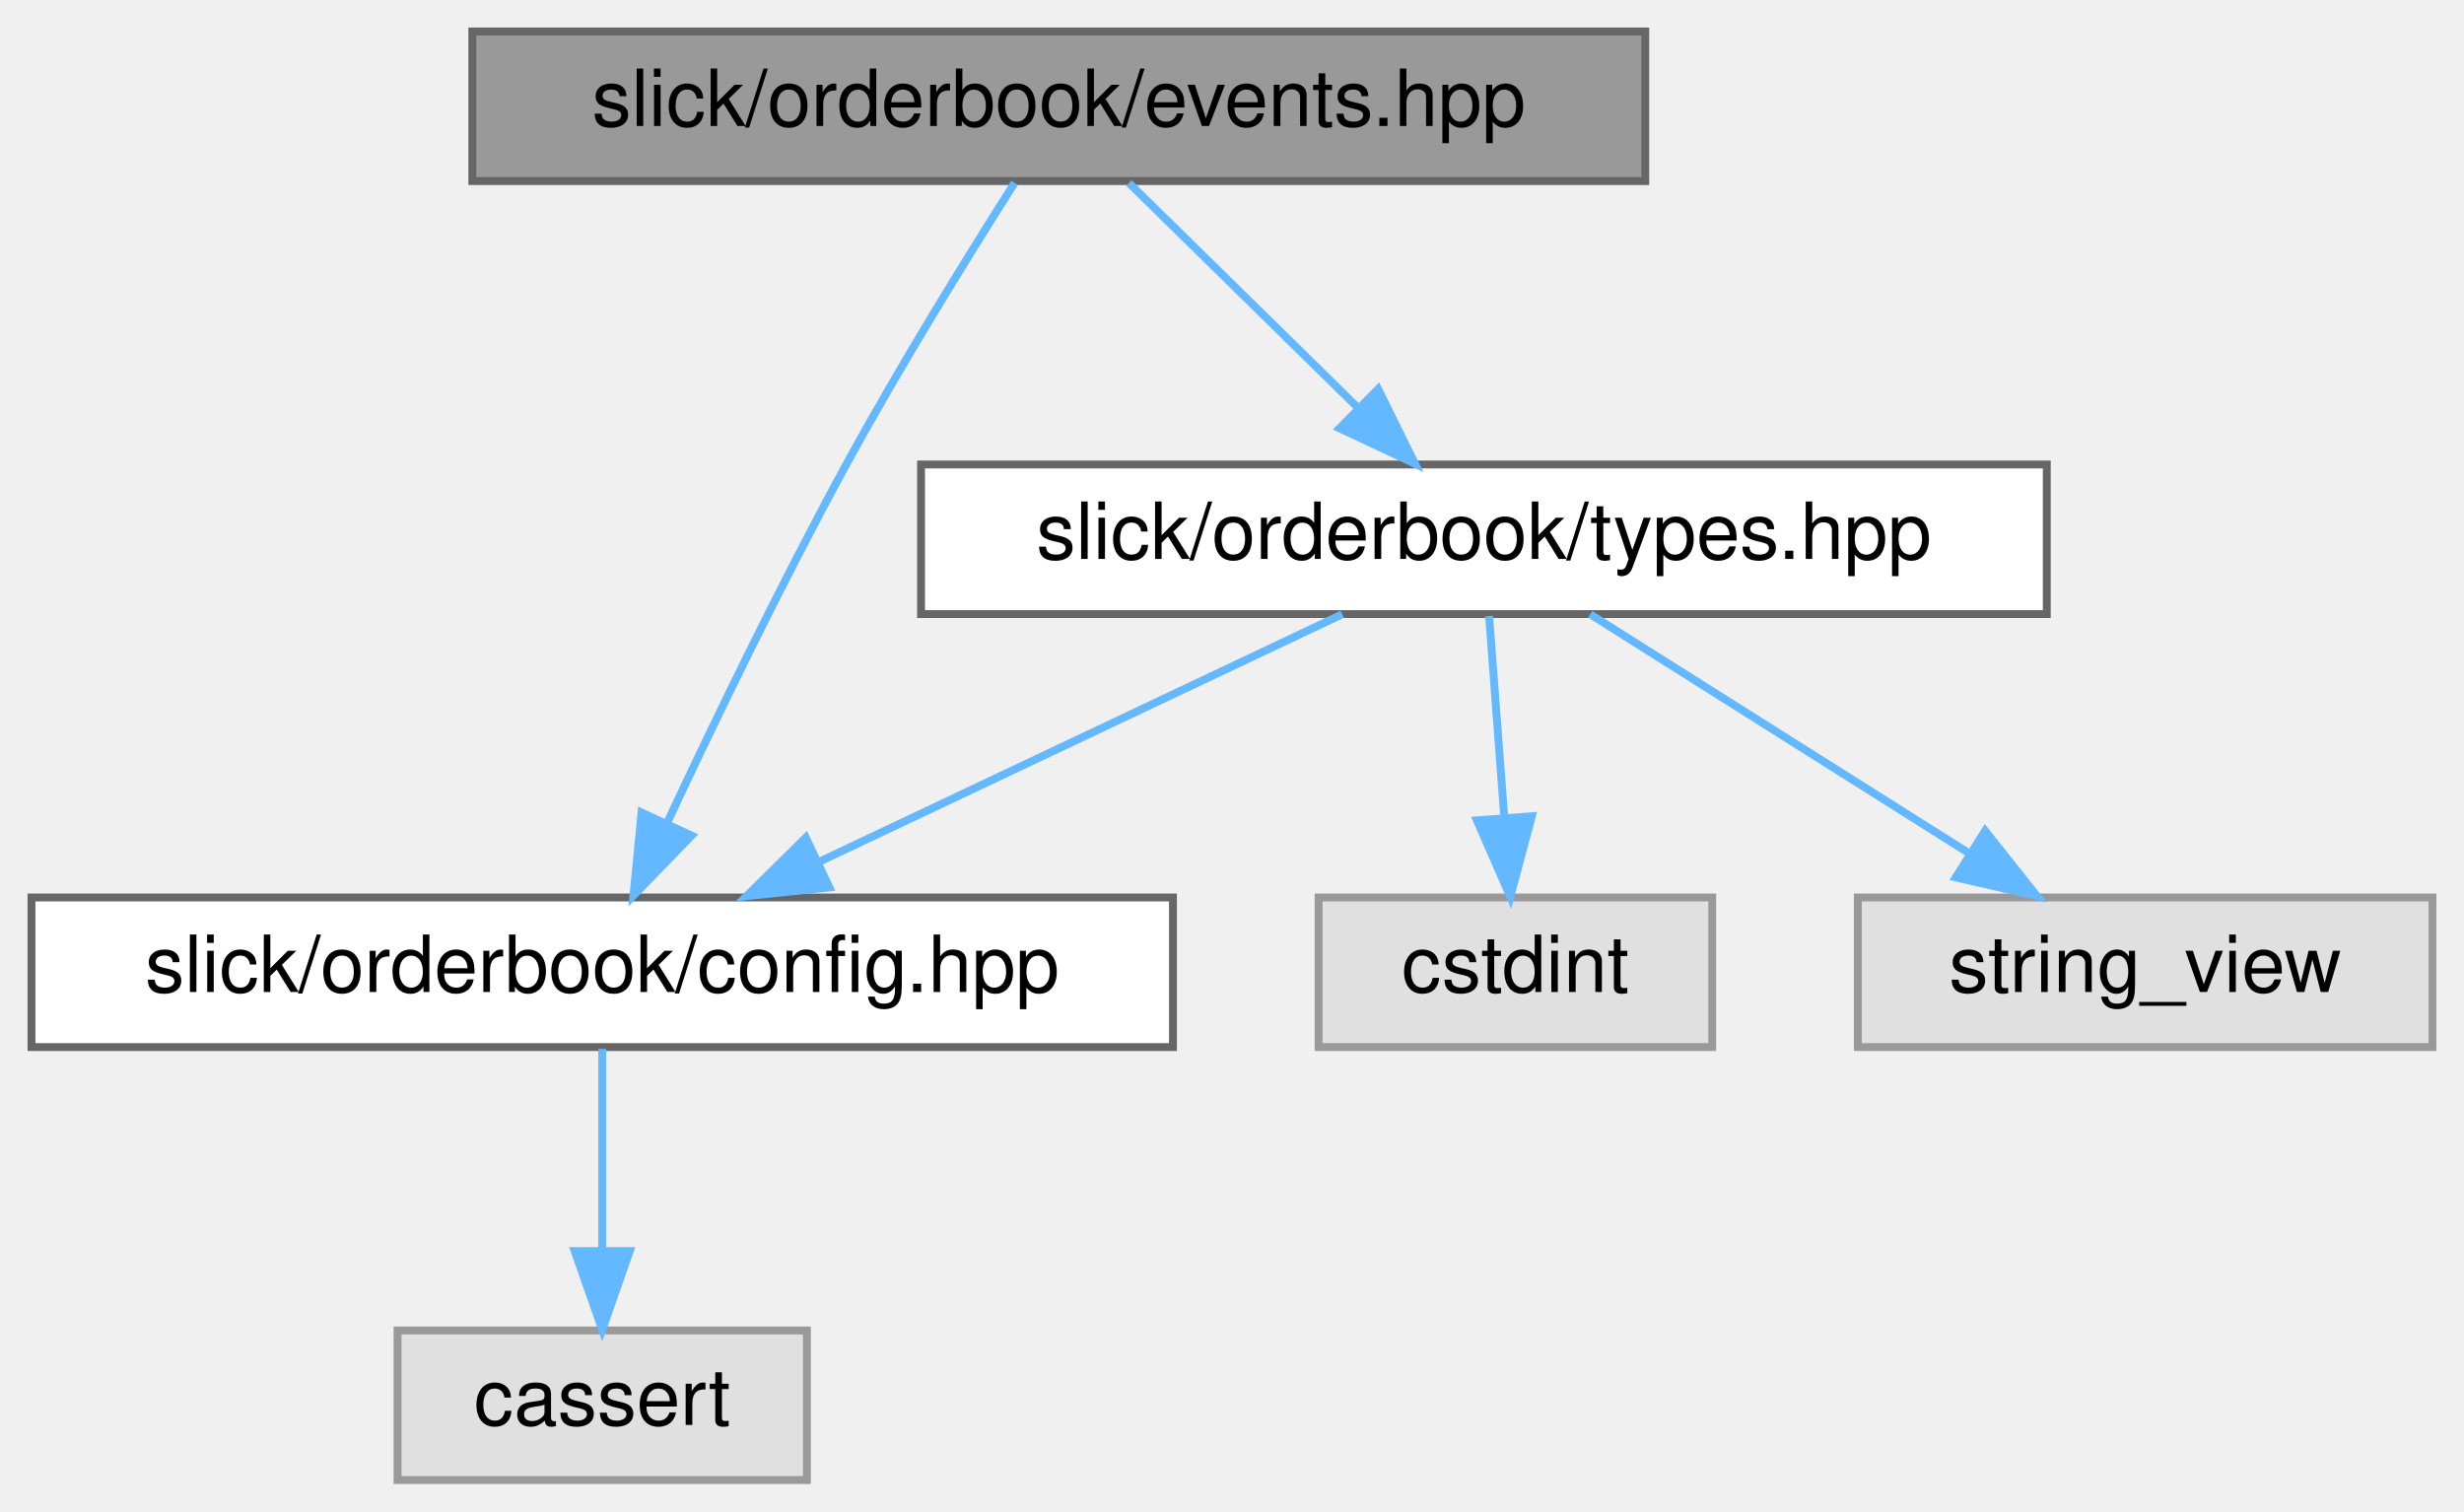
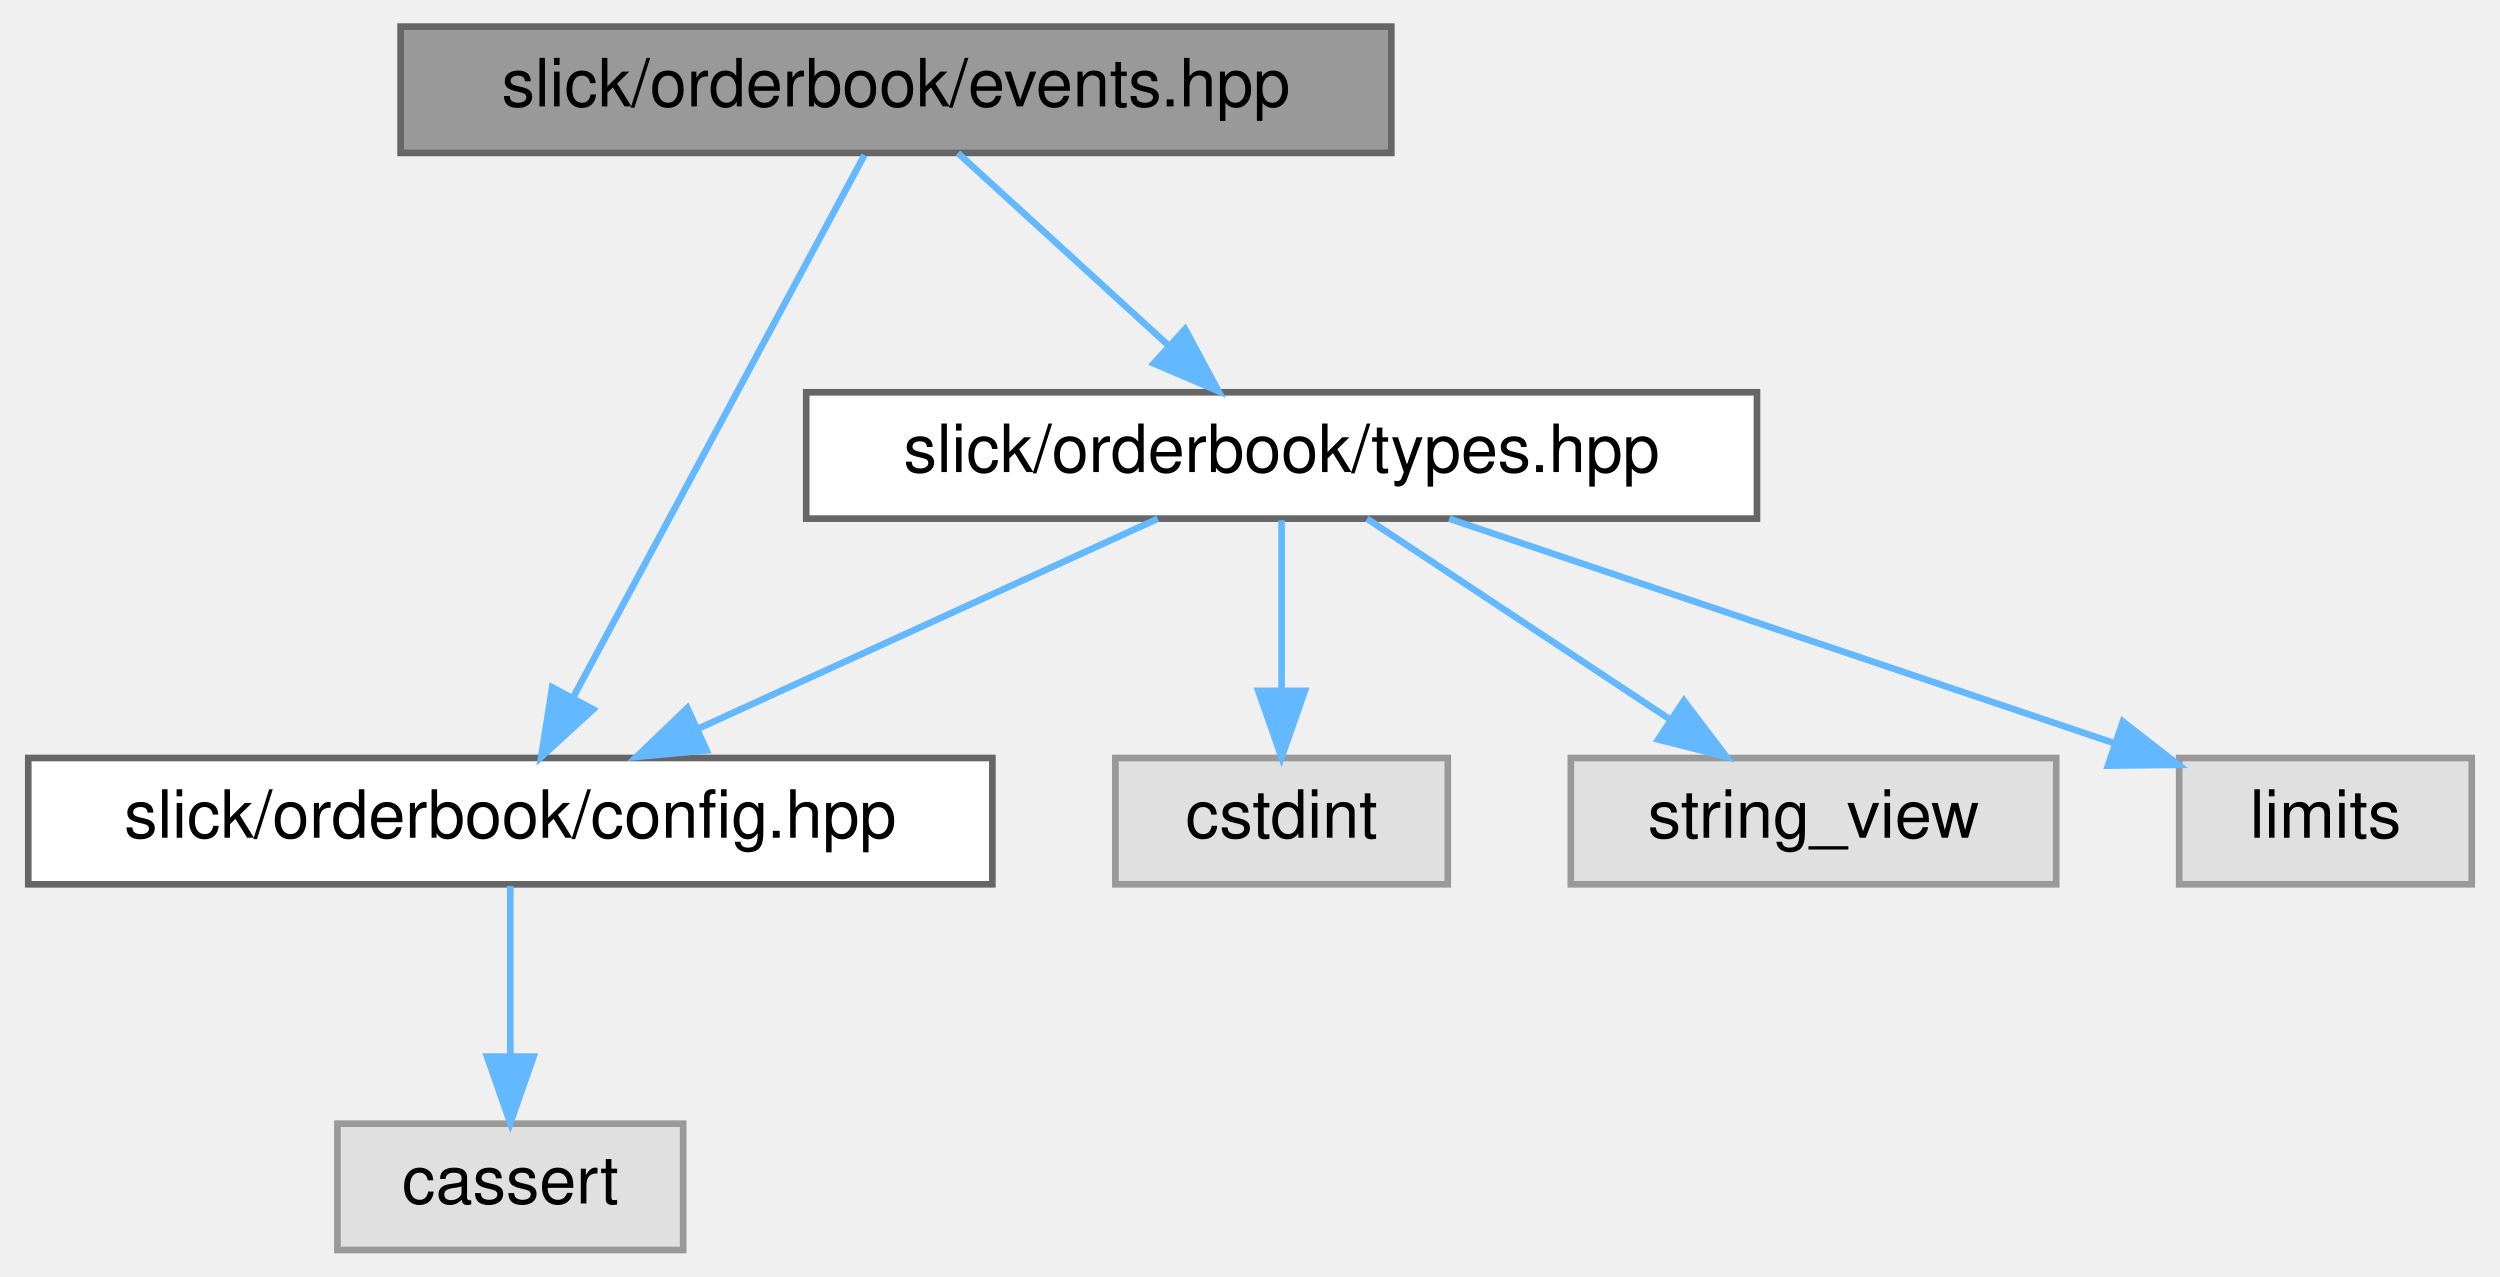
- <svg xmlns="http://www.w3.org/2000/svg" xmlns:xlink="http://www.w3.org/1999/xlink" width="313pt" height="192pt" viewBox="0.00 0.00 313.00 192.00">
+ <svg xmlns="http://www.w3.org/2000/svg" xmlns:xlink="http://www.w3.org/1999/xlink" width="376pt" height="192pt" viewBox="0.00 0.00 375.50 192.00">
  <g id="graph0" class="graph" transform="scale(1 1) rotate(0) translate(4 188)">
    <g id="Node000001" class="node">
      <g id="a_Node000001">
        <a xlink:title=" ">
          <polygon fill="#999999" stroke="#666666" points="205,-184 56,-184 56,-165 205,-165 205,-184" />
          <text text-anchor="middle" x="130.5" y="-172" font-family="Helvetica,sans-Serif" font-size="10.00">slick/orderbook/events.hpp</text>
        </a>
      </g>
    </g>
    <g id="Node000002" class="node">
      <g id="a_Node000002">
        <a xlink:href="config_8hpp.html" target="_top" xlink:title=" ">
          <polygon fill="white" stroke="#666666" points="145,-74 0,-74 0,-55 145,-55 145,-74" />
          <text text-anchor="middle" x="72.5" y="-62" font-family="Helvetica,sans-Serif" font-size="10.00">slick/orderbook/config.hpp</text>
        </a>
      </g>
    </g>
    <g id="edge1_Node000001_Node000002" class="edge">
      <g id="a_edge1_Node000001_Node000002">
        <a xlink:title=" ">
-           <path fill="none" stroke="#63b8ff" d="M124.88,-164.77C119.24,-155.9 110.43,-141.69 103.5,-129 95.24,-113.88 86.71,-96.23 80.7,-83.39" />
-           <polygon fill="#63b8ff" stroke="#63b8ff" points="83.85,-81.86 76.47,-74.25 77.5,-84.8 83.85,-81.86" />
+           <path fill="none" stroke="#63b8ff" d="M125.75,-164.66C116.19,-146.85 94.45,-106.37 81.9,-83.01" />
+           <polygon fill="#63b8ff" stroke="#63b8ff" points="84.96,-81.31 77.15,-74.16 78.8,-84.62 84.96,-81.31" />
        </a>
      </g>
    </g>
    <g id="Node000004" class="node">
      <g id="a_Node000004">
        <a xlink:href="types_8hpp.html" target="_top" xlink:title=" ">
-           <polygon fill="white" stroke="#666666" points="256,-129 113,-129 113,-110 256,-110 256,-129" />
-           <text text-anchor="middle" x="184.5" y="-117" font-family="Helvetica,sans-Serif" font-size="10.00">slick/orderbook/types.hpp</text>
+           <polygon fill="white" stroke="#666666" points="260,-129 117,-129 117,-110 260,-110 260,-129" />
+           <text text-anchor="middle" x="188.5" y="-117" font-family="Helvetica,sans-Serif" font-size="10.00">slick/orderbook/types.hpp</text>
        </a>
      </g>
    </g>
    <g id="edge3_Node000001_Node000004" class="edge">
      <g id="a_edge3_Node000001_Node000004">
        <a xlink:title=" ">
-           <path fill="none" stroke="#63b8ff" d="M139.42,-164.75C147.28,-157.03 158.93,-145.6 168.42,-136.28" />
-           <polygon fill="#63b8ff" stroke="#63b8ff" points="171.06,-138.59 175.75,-129.09 166.16,-133.6 171.06,-138.59" />
+           <path fill="none" stroke="#63b8ff" d="M139.82,-164.98C148.31,-157.23 161.06,-145.58 171.38,-136.14" />
+           <polygon fill="#63b8ff" stroke="#63b8ff" points="173.99,-138.5 179.01,-129.17 169.27,-133.33 173.99,-138.5" />
        </a>
      </g>
    </g>
    <g id="Node000003" class="node">
      <g id="a_Node000003">
        <a xlink:title=" ">
          <polygon fill="#e0e0e0" stroke="#999999" points="98.5,-19 46.5,-19 46.5,0 98.5,0 98.5,-19" />
          <text text-anchor="middle" x="72.5" y="-7" font-family="Helvetica,sans-Serif" font-size="10.00">cassert</text>
        </a>
      </g>
    </g>
    <g id="edge2_Node000002_Node000003" class="edge">
      <g id="a_edge2_Node000002_Node000003">
        <a xlink:title=" ">
          <path fill="none" stroke="#63b8ff" d="M72.5,-54.75C72.5,-47.8 72.5,-37.85 72.5,-29.13" />
          <polygon fill="#63b8ff" stroke="#63b8ff" points="76,-29.09 72.5,-19.09 69,-29.09 76,-29.09" />
        </a>
      </g>
    </g>
    <g id="edge4_Node000004_Node000002" class="edge">
      <g id="a_edge4_Node000004_Node000002">
        <a xlink:title=" ">
-           <path fill="none" stroke="#63b8ff" d="M166.51,-109.98C148.57,-101.5 120.78,-88.35 100.07,-78.54" />
-           <polygon fill="#63b8ff" stroke="#63b8ff" points="101.36,-75.28 90.82,-74.17 98.36,-81.61 101.36,-75.28" />
+           <path fill="none" stroke="#63b8ff" d="M169.86,-109.98C151.2,-101.46 122.25,-88.23 100.76,-78.41" />
+           <polygon fill="#63b8ff" stroke="#63b8ff" points="102.03,-75.14 91.48,-74.17 99.12,-81.51 102.03,-75.14" />
        </a>
      </g>
    </g>
    <g id="Node000005" class="node">
      <g id="a_Node000005">
        <a xlink:title=" ">
          <polygon fill="#e0e0e0" stroke="#999999" points="213.5,-74 163.5,-74 163.5,-55 213.5,-55 213.5,-74" />
          <text text-anchor="middle" x="188.5" y="-62" font-family="Helvetica,sans-Serif" font-size="10.00">cstdint</text>
        </a>
      </g>
    </g>
    <g id="edge5_Node000004_Node000005" class="edge">
      <g id="a_edge5_Node000004_Node000005">
        <a xlink:title=" ">
-           <path fill="none" stroke="#63b8ff" d="M185.16,-109.75C185.68,-102.8 186.44,-92.85 187.09,-84.13" />
-           <polygon fill="#63b8ff" stroke="#63b8ff" points="190.59,-84.32 187.85,-74.09 183.61,-83.8 190.59,-84.32" />
+           <path fill="none" stroke="#63b8ff" d="M188.5,-109.75C188.5,-102.8 188.5,-92.85 188.5,-84.13" />
+           <polygon fill="#63b8ff" stroke="#63b8ff" points="192,-84.09 188.5,-74.09 185,-84.09 192,-84.09" />
        </a>
      </g>
    </g>
    <g id="Node000006" class="node">
      <g id="a_Node000006">
        <a xlink:title=" ">
          <polygon fill="#e0e0e0" stroke="#999999" points="305,-74 232,-74 232,-55 305,-55 305,-74" />
          <text text-anchor="middle" x="268.5" y="-62" font-family="Helvetica,sans-Serif" font-size="10.00">string_view</text>
        </a>
      </g>
    </g>
    <g id="edge6_Node000004_Node000006" class="edge">
      <g id="a_edge6_Node000004_Node000006">
        <a xlink:title=" ">
-           <path fill="none" stroke="#63b8ff" d="M198,-109.98C210.9,-101.84 230.6,-89.41 245.9,-79.76" />
-           <polygon fill="#63b8ff" stroke="#63b8ff" points="248.17,-82.47 254.76,-74.17 244.43,-76.55 248.17,-82.47" />
+           <path fill="none" stroke="#63b8ff" d="M201.35,-109.98C213.64,-101.84 232.41,-89.41 246.98,-79.76" />
+           <polygon fill="#63b8ff" stroke="#63b8ff" points="249.01,-82.61 255.41,-74.17 245.14,-76.78 249.01,-82.61" />
+         </a>
+       </g>
+     </g>
+     <g id="Node000007" class="node">
+       <g id="a_Node000007">
+         <a xlink:title=" ">
+           <polygon fill="#e0e0e0" stroke="#999999" points="367.5,-74 323.5,-74 323.5,-55 367.5,-55 367.5,-74" />
+           <text text-anchor="middle" x="345.5" y="-62" font-family="Helvetica,sans-Serif" font-size="10.00">limits</text>
+         </a>
+       </g>
+     </g>
+     <g id="edge7_Node000004_Node000007" class="edge">
+       <g id="a_edge7_Node000004_Node000007">
+         <a xlink:title=" ">
+           <path fill="none" stroke="#63b8ff" d="M213.72,-109.98C240.86,-100.82 284.09,-86.23 313.57,-76.28" />
+           <polygon fill="#63b8ff" stroke="#63b8ff" points="315.03,-79.48 323.38,-72.97 312.79,-72.85 315.03,-79.48" />
        </a>
      </g>
    </g>
  </g>
</svg>
